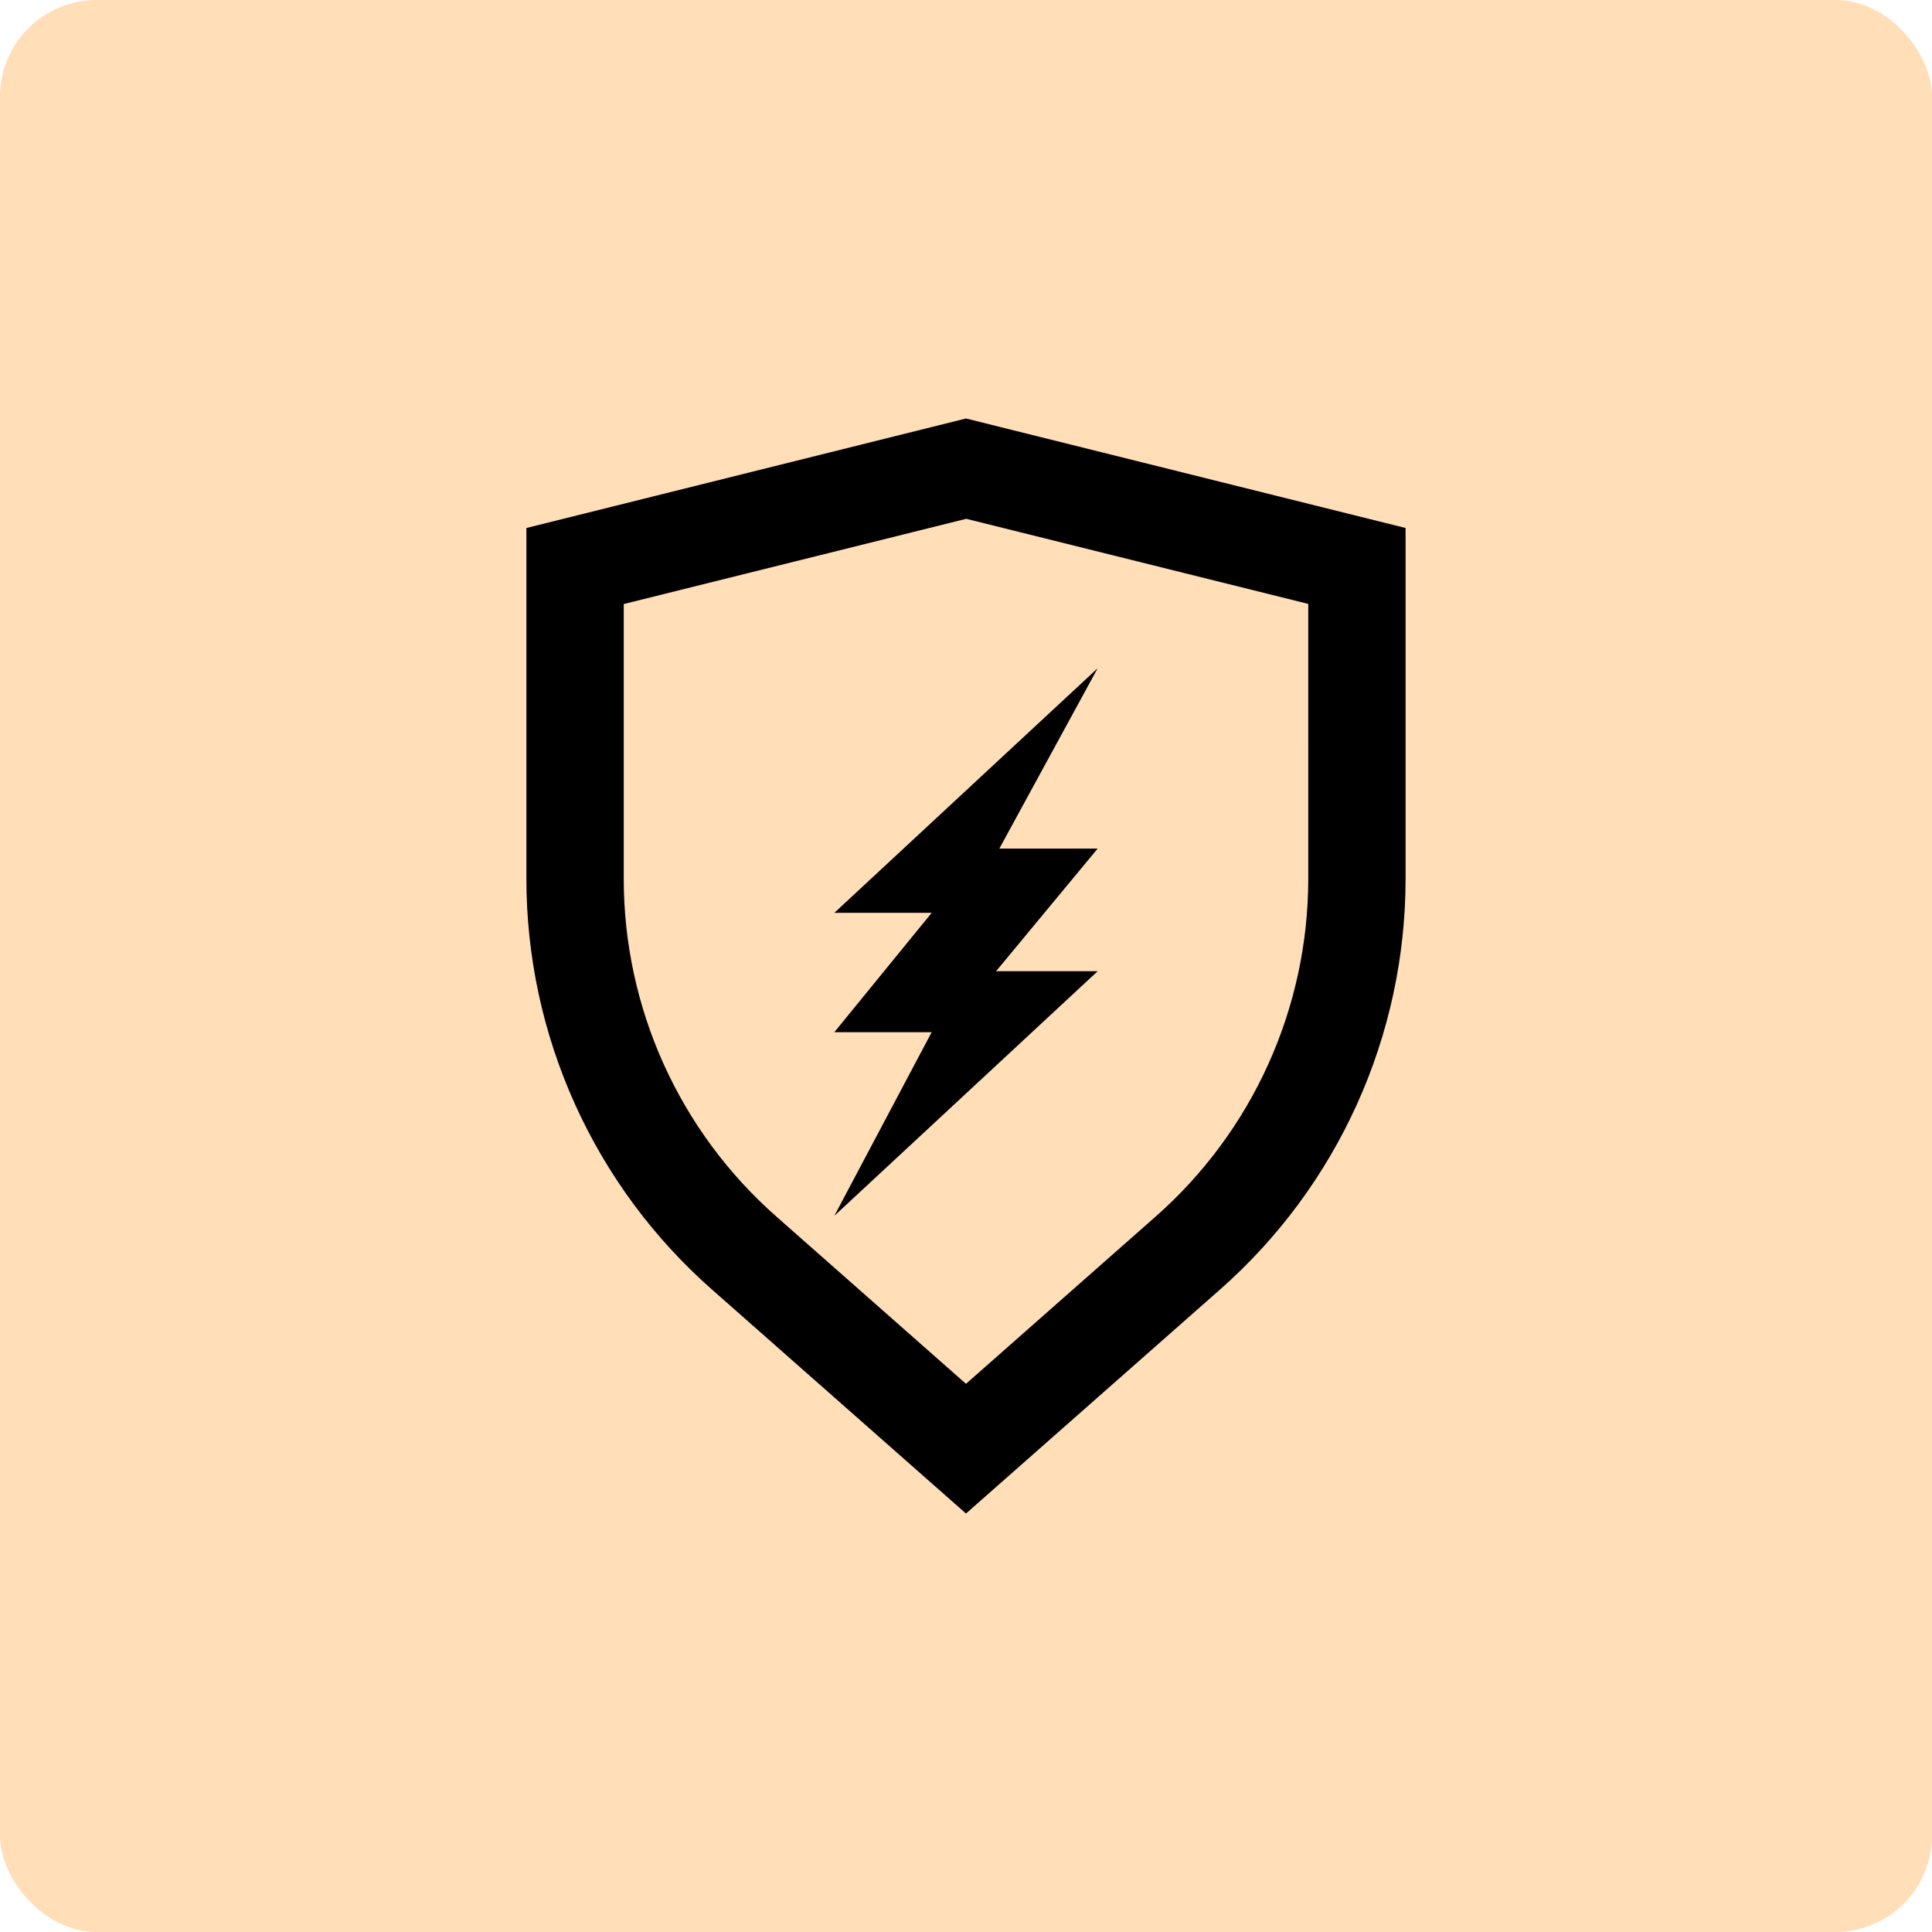
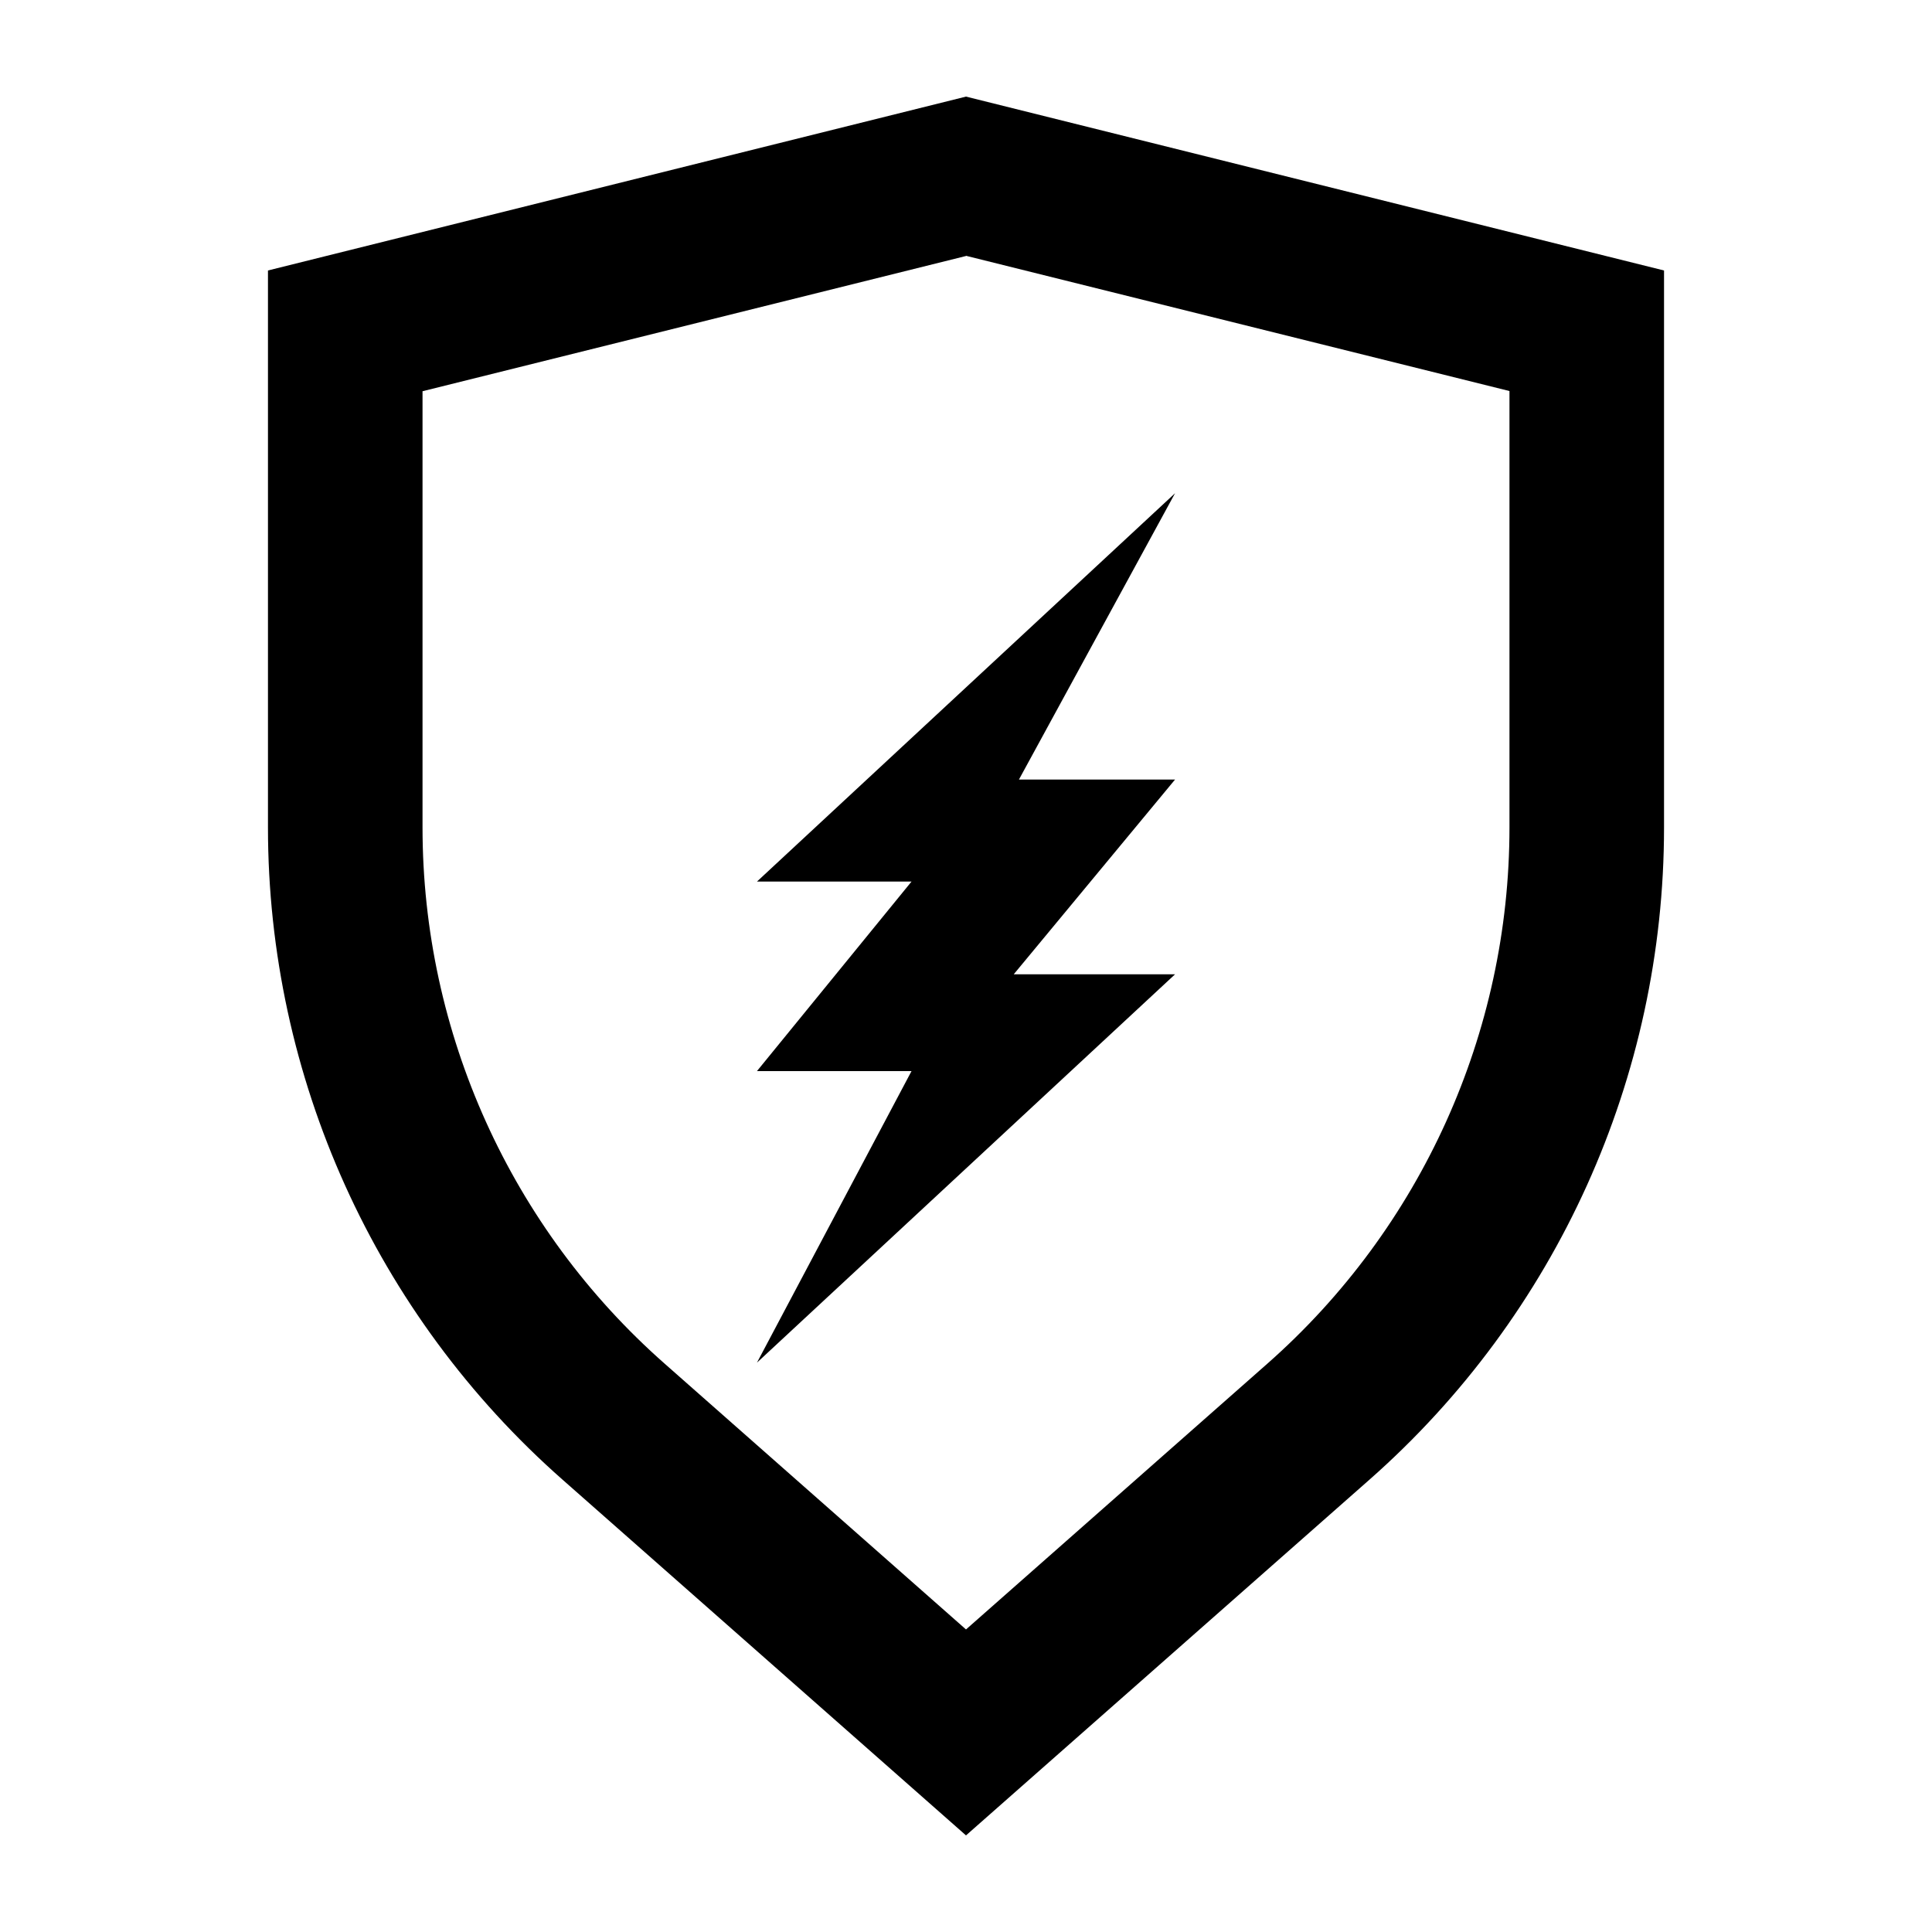
- <svg xmlns="http://www.w3.org/2000/svg" width="1200pt" height="1200pt" version="1.1" viewBox="0 0 1200 1200">
-   <g>
-     <path d="m60 0h1080c33.137 0 60 33.137 60 60v1080c0 33.137-26.863 60-60 60h-1080c-33.137 0-60-33.137-60-60v-1080c0-33.137 26.863-60 60-60z" fill="#ffdeb8" />
-     <path d="m600 322.2 212.58 52.898 0.004 170.72c-0.004 39.691-8.457 78.926-24.797 115.1-16.336 36.172-40.191 68.449-69.973 94.688l-117.82 103.91-117.81-103.91c-29.781-26.238-53.637-58.516-69.977-94.688-16.34-36.172-24.789-75.406-24.793-115.1v-170.64l212.58-52.898m0-62.348-273.04 68.016v217.87c0.004 48.27 10.281 95.984 30.152 139.97 19.871 43.992 48.879 83.246 85.094 115.16l157.79 139.13 157.79-139.13c36.219-31.91 65.227-71.164 85.098-115.16 19.867-43.988 30.148-91.703 30.152-139.97v-217.87z" />
-     <path d="m681.77 527.07-63.102 76.176h63.102l-163.54 151.9 60.457-114.04h-60.457l60.457-74.137h-60.457l163.54-151.9-61.062 112z" />
-   </g>
+ <svg xmlns="http://www.w3.org/2000/svg" viewBox="0 0 100 100" x="0px" y="0px">
+   <path d="M50,13.24l28.13,7V42.83A37,37,0,0,1,65.59,70.59L50,84.34,34.41,70.59A37,37,0,0,1,21.87,42.83V20.25l28.13-7M50,5,13.87,14V42.83A45,45,0,0,0,29.12,76.59L50,95,70.88,76.59A45,45,0,0,0,86.13,42.83V14L50,5Z" />
+   <path d="M60.82,40.35,52.47,50.43h8.35L39.18,70.53l8-15.09h-8l8-9.81h-8l21.64-20.1L52.74,40.35Z" />
</svg>
